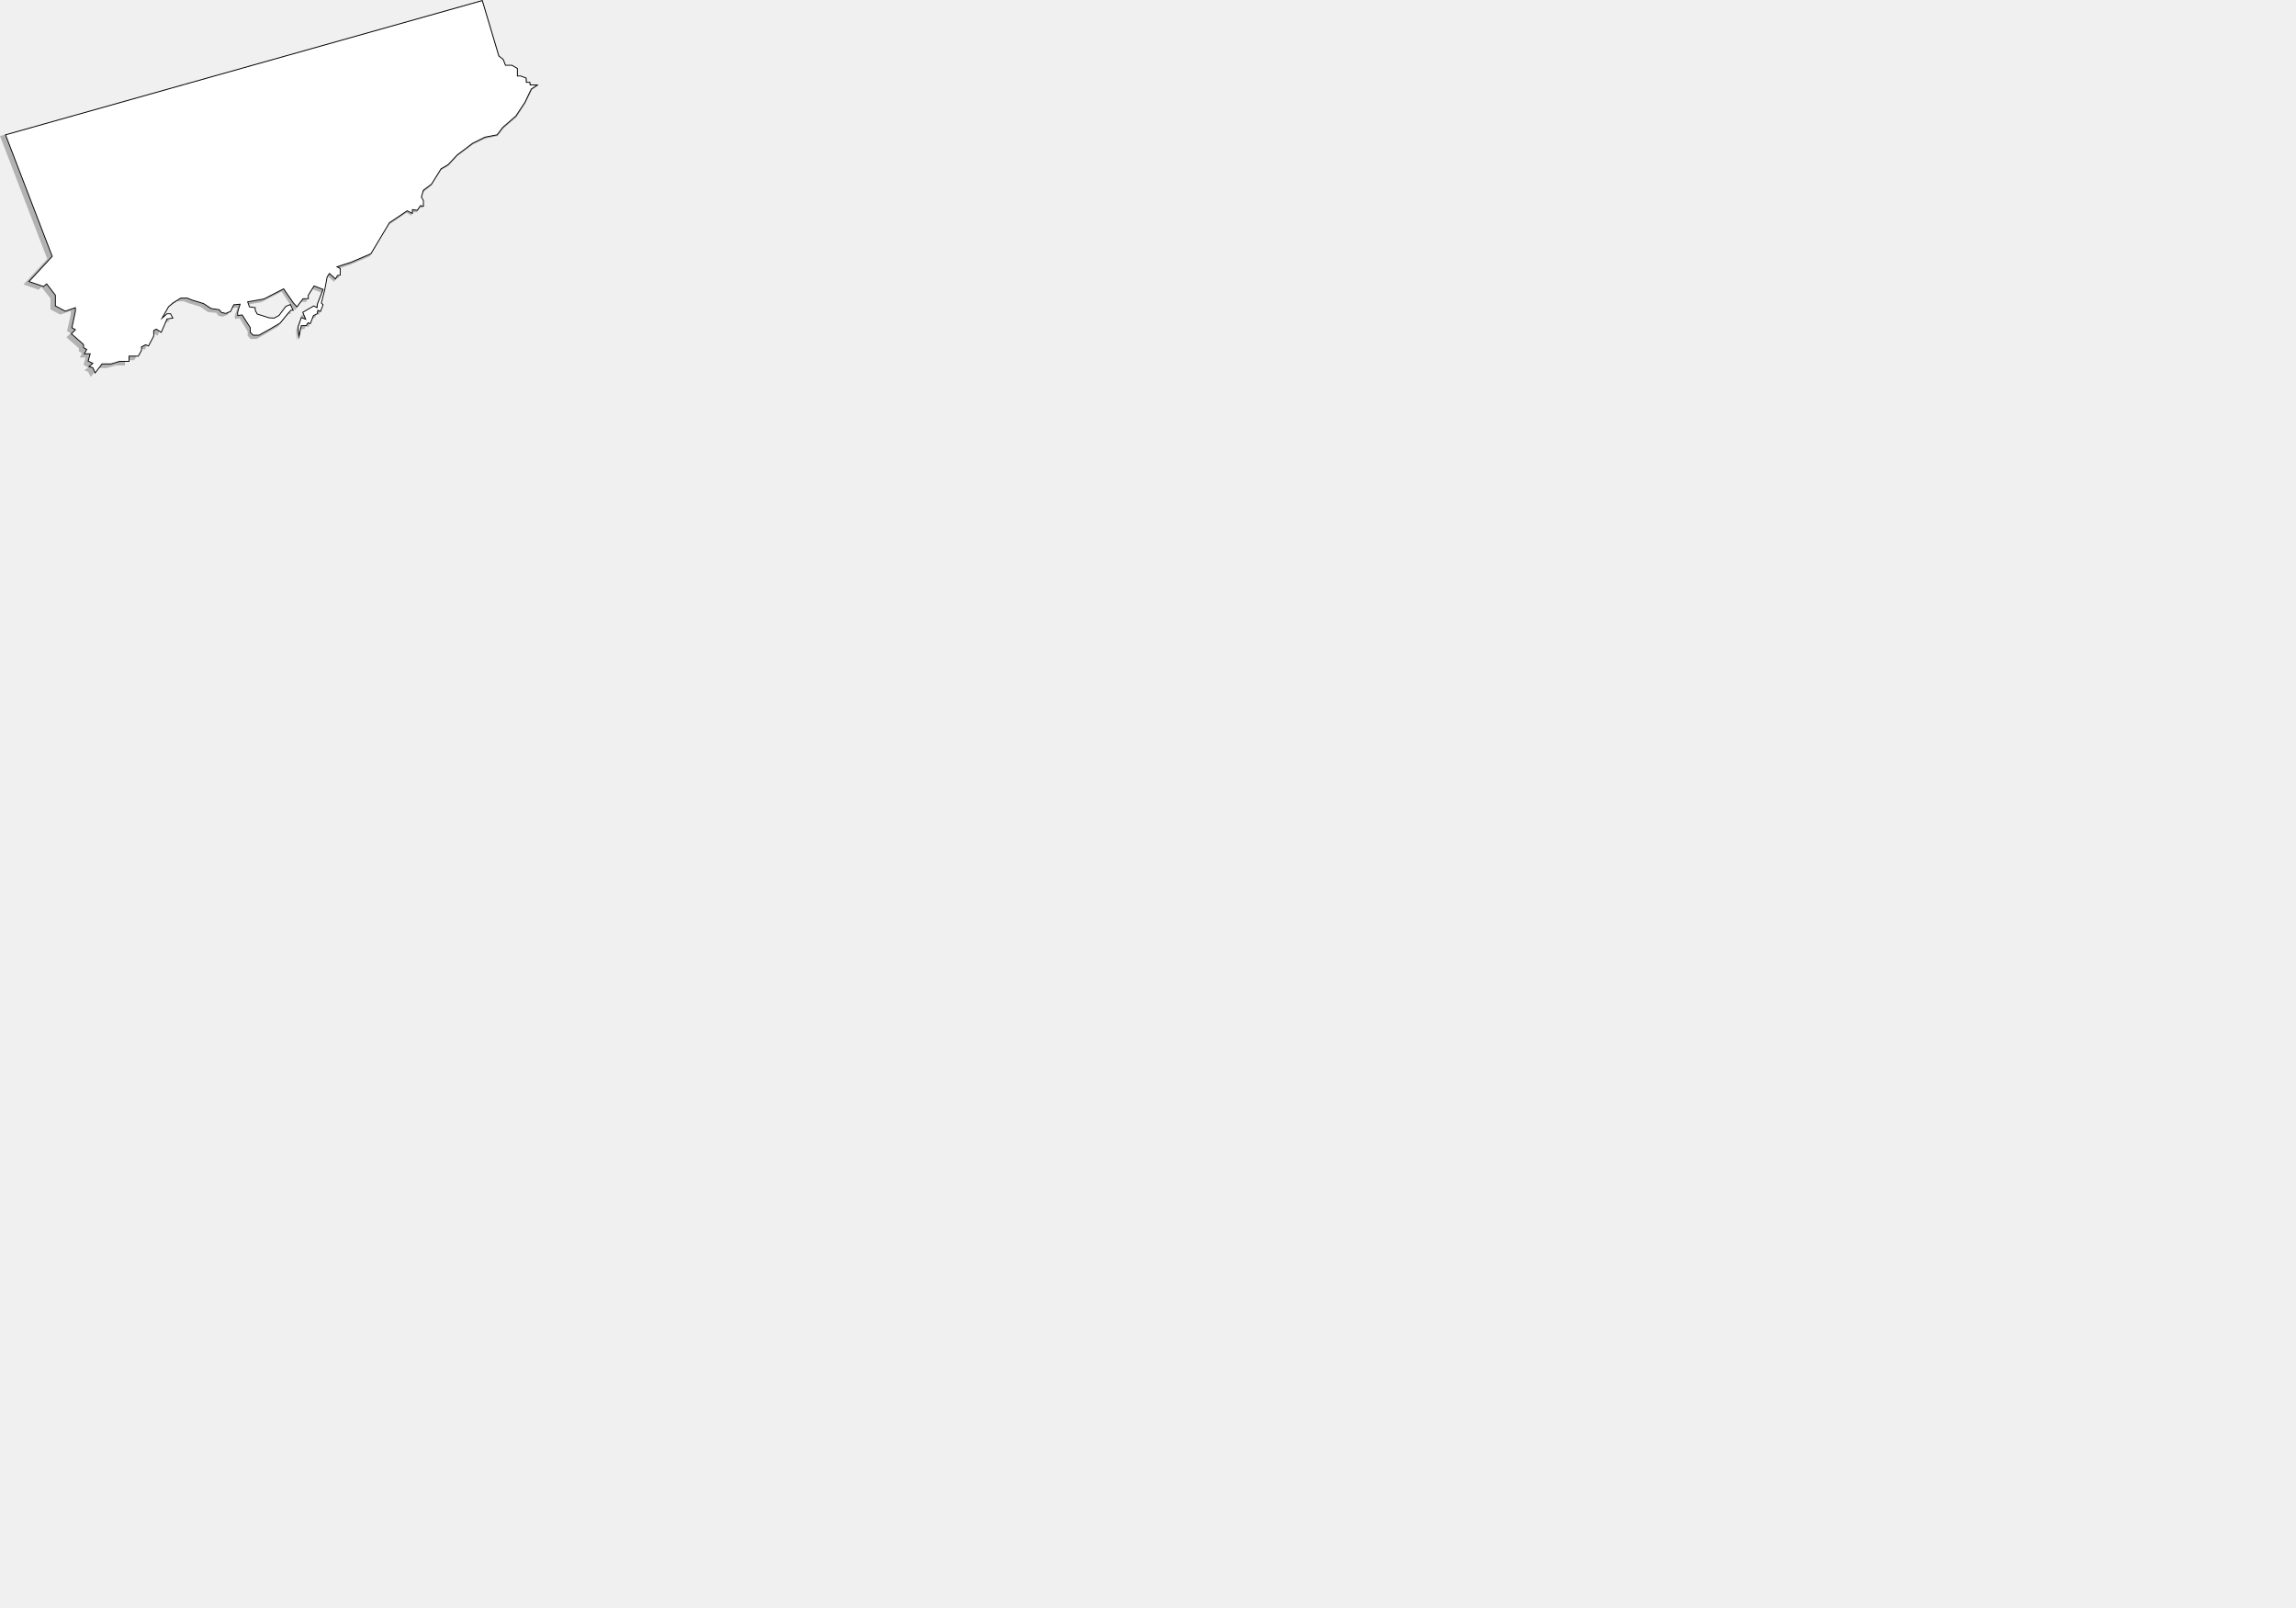
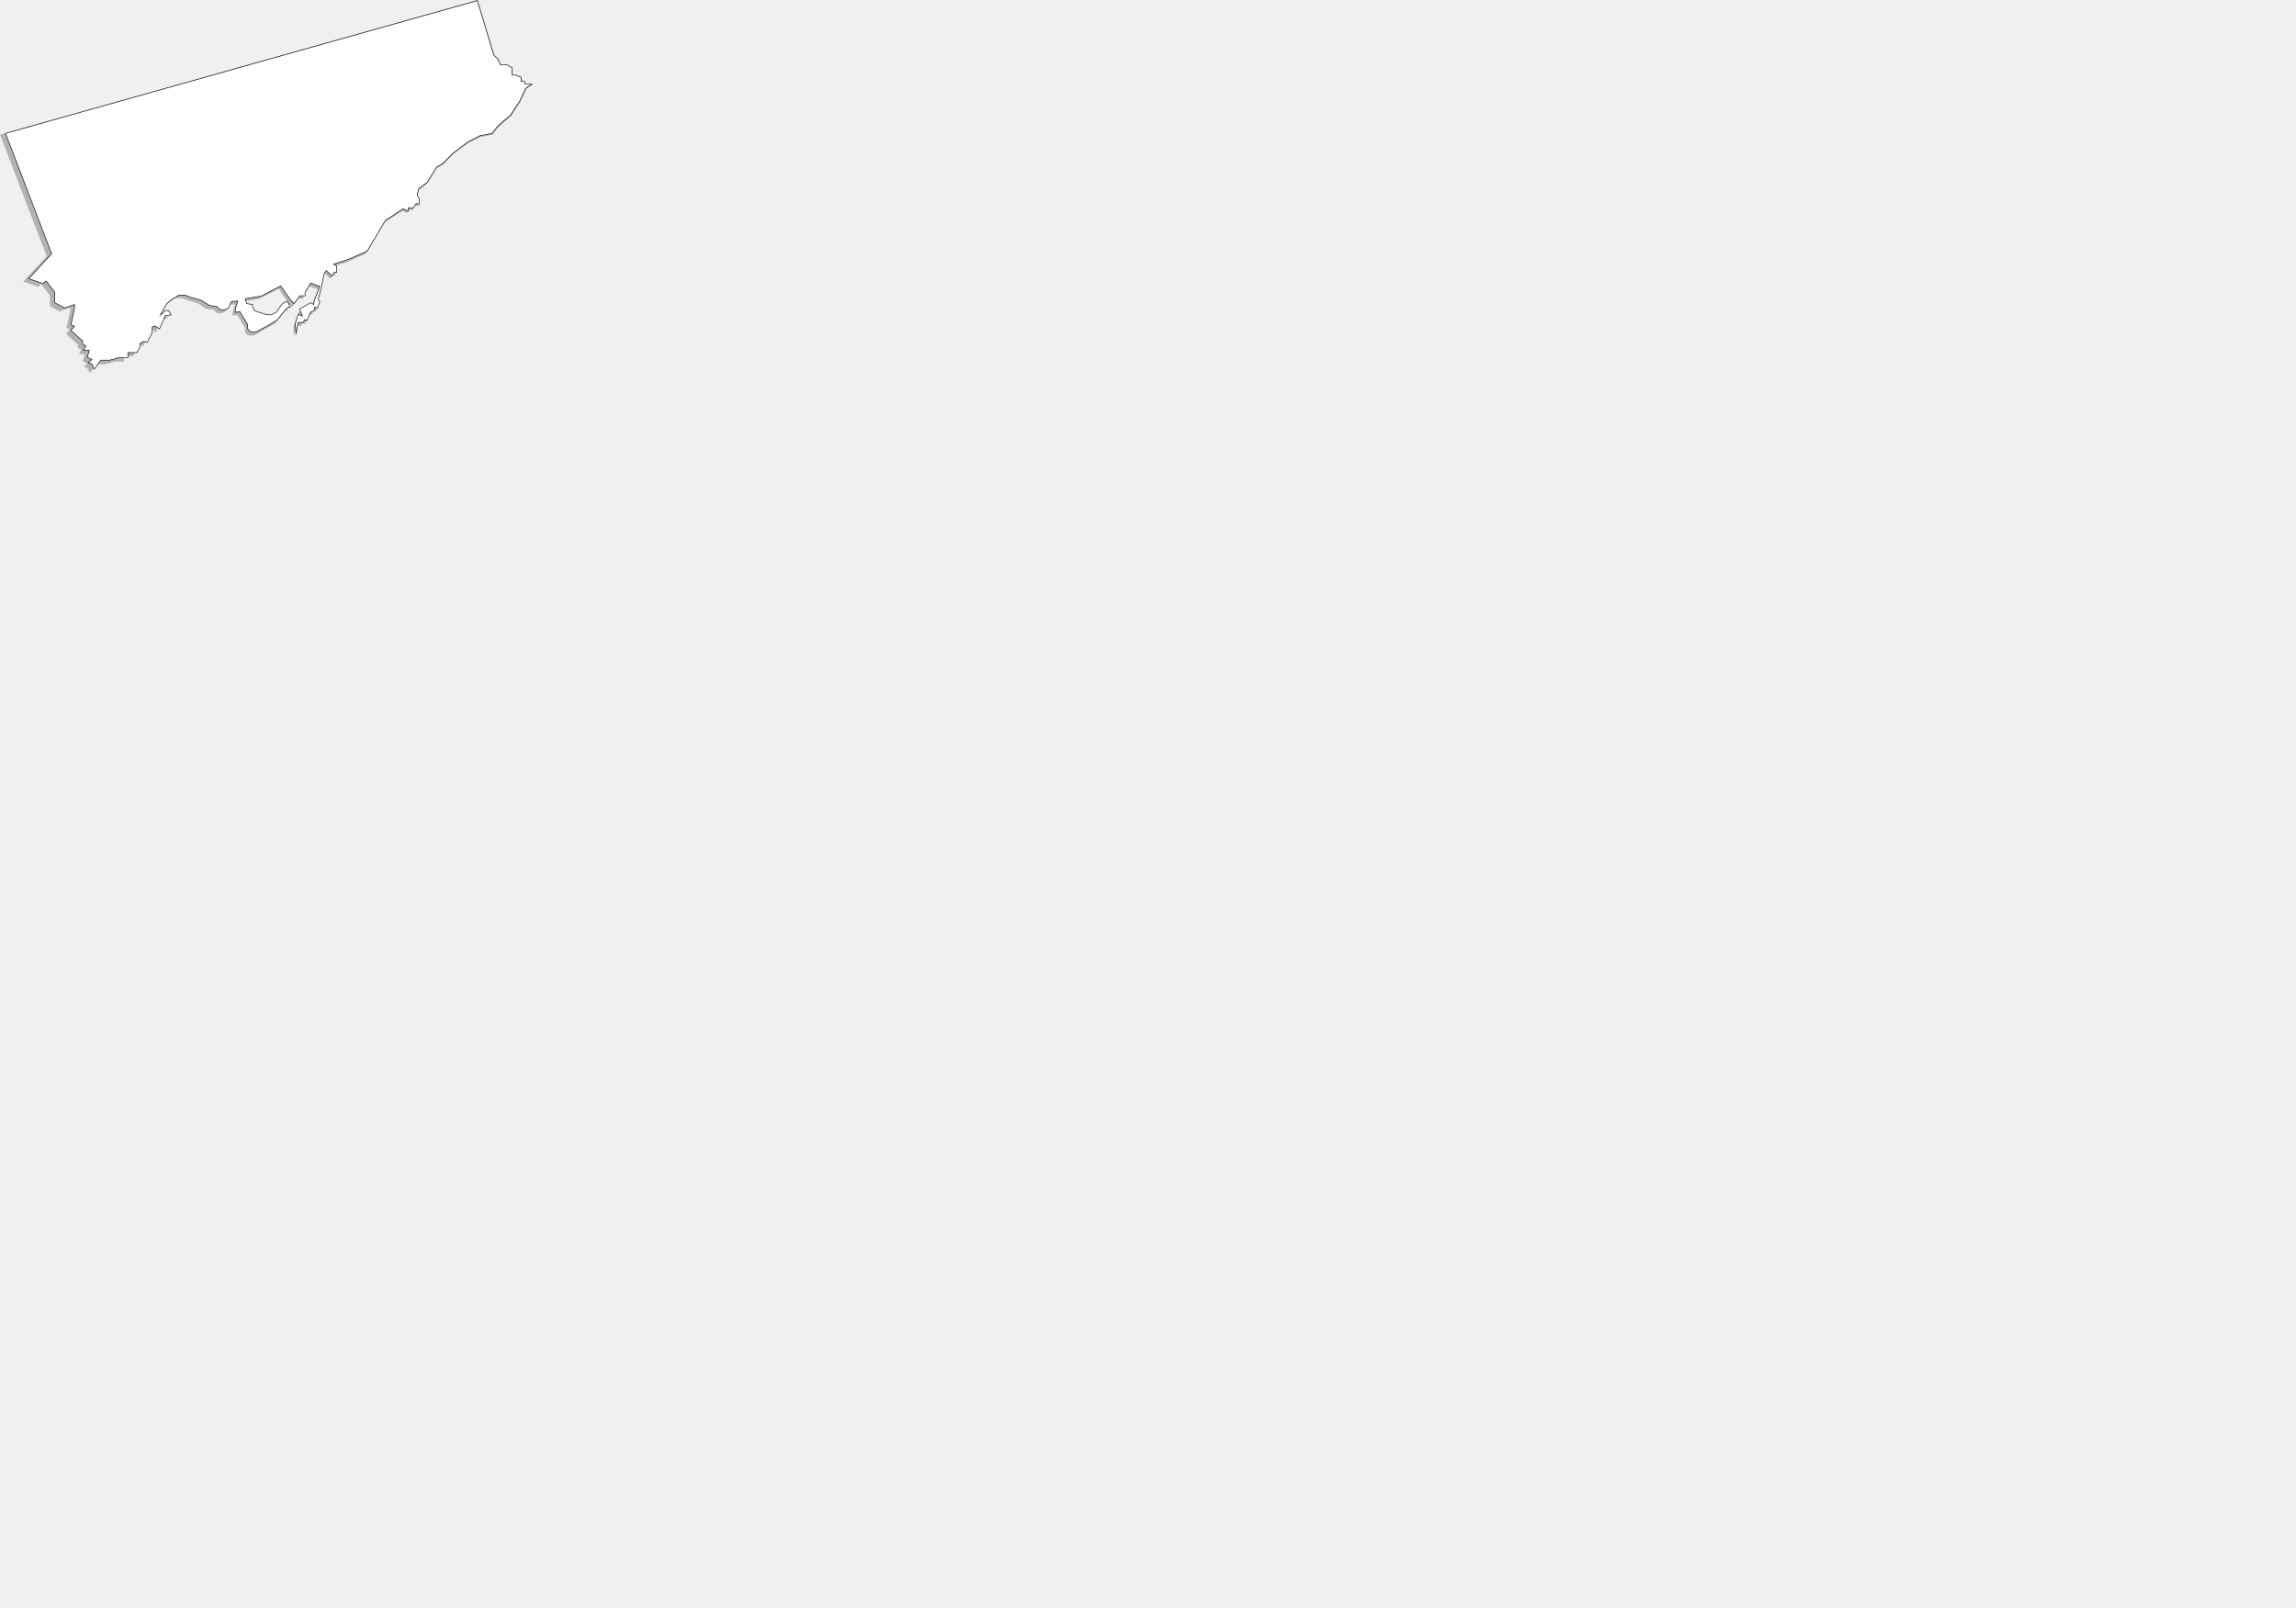
<svg xmlns="http://www.w3.org/2000/svg" version="1.1" id="Layer_1" x="0px" y="0px" viewBox="0 0 791.7 554.3" style="enable-background:new 0 0 791.7 554.3;" xml:space="preserve">
  <style type="text/css">
- 	.st0{opacity:0.39;fill:#515151;}
- 	.st1{fill:#FFFFFF;stroke:#000000;stroke-width:0.3;stroke-miterlimit:10;}
+ 	.st0{opacity:0.39;fill:#515151;enable-background:new    ;}
+ 	.st1{fill:#FFFFFF;stroke:#000000;stroke-width:0.2;stroke-miterlimit:10;}
</style>
-   <polygon class="st0" points="0,46.9 16.3,89.3 8.1,98.1 13.3,99.9 14.3,99 17.4,102.9 17.4,106.7 20.8,108.5 24.4,107.2 24.4,108.5   23.1,114.2 24.4,114.9 22.9,116.3 27.2,120.1 27.2,121.2 28.3,121.8 27.5,123.3 29.5,123.3 28.8,125.8 30.4,126.7 29.1,127.7   30.4,128.2 31.3,130 33.7,126.9 36.8,126.9 39.9,126 42.3,126 43.1,126 43.1,124.2 46.3,124.2 47.4,122.1 47.4,120.9 48.8,120.2   49.9,120.6 51.7,117.1 51.7,115.2 52.6,114.7 54.3,115.8 56.4,111.1 58.4,110.9 57.5,109.4 56.4,109.4 54.7,110.9 56.8,107   58.4,105.7 61.1,103.9 63.4,103.9 65.2,104.6 67.2,105.2 69.1,105.8 71.7,107.6 74.6,107.9 75.3,108.9 76.8,109.2 78.6,108.5   79.6,106.3 81.9,106 81.3,107.8 80.9,109.1 81.1,110 82.6,109.7 85.4,114.3 85.4,115.8 86.4,116.9 88.5,116.9 92.6,114.5   95.9,112.6 98.6,109.2 99.6,108.2 100.4,108.2 99.3,106.1 97.8,106.8 95.4,110 93.7,110.9 92,110.8 87.9,109.5 87.2,108.2   87.2,107.2 85.1,107 84.5,105.2 90.1,104.2 97.1,100.6 100.4,105.5 101.7,107 103.9,104.1 105.7,104.1 105.7,102.9 107.7,99.7   110.8,100.9 108.9,105.8 108.6,107.2 107.6,106.6 103.7,108.9 104.7,111.3 103.3,110.7 102.1,113.9 102.4,117.4 103.3,113.5   104.9,113.5 105.5,112.5 106.4,112.8 107.4,110 108.8,109.4 109,108.2 110,108.5 110.8,106.3 110.2,105.7 111.4,100.9 112.2,96.5   113.1,95.3 115.2,97.2 115.9,96 116.8,95.9 116.8,94.9 116.8,93.6 115.7,93 119.1,91.8 120.5,91.4 127.5,88.4 133.9,77.6   140.2,73.4 141.9,74.4 141.9,73.1 143.7,73.2 144.8,71.6 145.9,71.7 145.9,69.8 145.2,68.5 145.9,66.3 148.6,64.1 152,58.7   154.5,57.3 157.7,53.8 163.1,49.8 167.3,47.8 171.6,46.9 173.6,44.3 178.1,40.4 181.2,35.6 183.5,30.9 185.6,29.5 183.1,29.5   183,28.5 181.8,28.5 181.7,27.1 179.8,26.4 178.6,26.4 178.6,23.8 176.7,22.6 174.5,22.6 173.7,20.5 172.2,19.3 166.4,0 " />
-   <polygon class="st1" points="1.9,46.5 18,88.4 10,97.1 15,98.8 16.1,97.9 19.1,101.8 19.1,105.5 22.5,107.3 26,106.1 26,107.3   24.8,113 26,113.7 24.6,115.1 28.8,118.8 28.8,119.9 29.9,120.5 29.1,122 31.1,122 30.4,124.5 32,125.3 30.7,126.4 32,126.8   32.8,128.6 35.2,125.5 38.3,125.5 41.3,124.6 43.7,124.6 44.5,124.6 44.5,122.8 47.7,122.8 48.8,120.8 48.8,119.6 50.2,118.9   51.2,119.3 53,115.9 53,114 53.9,113.5 55.6,114.6 57.6,110 59.6,109.7 58.8,108.2 57.6,108.2 55.9,109.7 58.1,105.8 59.6,104.5   62.3,102.8 64.6,102.8 66.3,103.5 68.3,104.1 70.2,104.7 72.8,106.4 75.6,106.8 76.3,107.7 77.8,108.1 79.5,107.4 80.6,105.1   82.8,104.9 82.2,106.7 81.9,108 82,108.8 83.5,108.6 86.3,113 86.3,114.6 87.3,115.6 89.3,115.6 93.4,113.3 96.6,111.4 99.3,108.1   100.3,107 101.1,107 100.1,105 98.5,105.7 96.2,108.8 94.5,109.7 92.8,109.6 88.7,108.3 88,107 88,106.1 86,105.8 85.4,104.1   91,103.1 97.8,99.6 101.1,104.4 102.4,105.8 104.5,103 106.3,103 106.3,101.8 108.3,98.6 111.4,99.8 109.5,104.7 109.3,106.1   108.2,105.5 104.4,107.7 105.4,110.1 103.9,109.5 102.8,112.7 103.1,116.1 103.9,112.3 105.6,112.3 106.2,111.3 107,111.6   108.1,108.8 109.4,108.2 109.6,107 110.5,107.4 111.4,105.1 110.8,104.5 112,99.8 112.8,95.5 113.6,94.3 115.7,96.2 116.4,95   117.3,94.9 117.3,93.9 117.3,92.6 116.2,92 119.6,90.9 120.9,90.5 127.9,87.5 134.3,76.8 140.4,72.7 142.2,73.6 142.2,72.3   143.9,72.5 145,70.9 146,71.1 146,69.2 145.3,67.9 146,65.6 148.8,63.5 152.1,58.2 154.5,56.8 157.7,53.4 163,49.4 167.2,47.3   171.4,46.5 173.4,43.9 177.9,40 181,35.3 183.2,30.7 185.3,29.3 182.8,29.3 182.7,28.4 181.5,28.4 181.4,26.9 179.5,26.2   178.4,26.2 178.4,23.6 176.5,22.5 174.3,22.5 173.5,20.5 172,19.3 166.3,0.2 " />
+   <polygon class="st0" points="0,46.4 16.1,88.4 8,97.1 13.2,98.9 14.2,98 17.2,101.9 17.2,105.6 20.6,107.4 24.2,106.1 24.2,107.4   22.9,113 24.2,113.7 22.7,115.1 26.9,118.9 26.9,120 28,120.6 27.2,122.1 29.2,122.1 28.5,124.5 30.1,125.4 28.8,126.4 30.1,126.9   31,128.7 33.4,125.6 36.4,125.6 39.5,124.7 41.9,124.7 42.7,124.7 42.7,122.9 45.8,122.9 46.9,120.9 46.9,119.7 48.3,119   49.4,119.4 51.2,115.9 51.2,114 52.1,113.5 53.8,114.6 55.8,110 57.8,109.8 56.9,108.3 55.8,108.3 54.1,109.8 56.2,105.9   57.8,104.6 60.5,102.8 62.8,102.8 64.5,103.5 66.5,104.1 68.4,104.7 71,106.5 73.8,106.8 74.5,107.8 76,108.1 77.8,107.4   78.8,105.2 81.1,104.9 80.5,106.7 80.1,108 80.3,108.9 81.8,108.6 84.5,113.1 84.5,114.6 85.5,115.7 87.6,115.7 91.7,113.3   94.9,111.5 97.6,108.1 98.6,107.1 99.4,107.1 98.3,105 96.8,105.7 94.4,108.9 92.8,109.8 91.1,109.7 87,108.4 86.3,107.1   86.3,106.1 84.2,105.9 83.6,104.1 89.2,103.1 96.1,99.6 99.4,104.4 100.7,105.9 102.8,103 104.6,103 104.6,101.9 106.6,98.7   109.7,99.9 107.8,104.7 107.5,106.1 106.5,105.5 102.7,107.8 103.6,110.2 102.3,109.6 101.1,112.7 101.4,116.2 102.3,112.4   103.8,112.4 104.4,111.4 105.3,111.7 106.3,108.9 107.7,108.3 107.9,107.1 108.9,107.4 109.7,105.2 109.1,104.6 110.3,99.9   111.1,95.5 112,94.3 114,96.2 114.7,95 115.6,94.9 115.6,93.9 115.6,92.7 114.5,92.1 117.9,90.9 119.3,90.5 126.2,87.5 132.5,76.8   138.8,72.7 140.5,73.6 140.5,72.4 142.2,72.5 143.3,70.9 144.4,71 144.4,69.1 143.7,67.8 144.4,65.6 147.1,63.5 150.5,58.1   152.9,56.7 156.1,53.3 161.5,49.3 165.6,47.3 169.9,46.4 171.8,43.9 176.3,40 179.4,35.2 181.6,30.6 183.7,29.2 181.2,29.2   181.1,28.2 180,28.2 179.9,26.8 178,26.1 176.8,26.1 176.8,23.6 174.9,22.4 172.7,22.4 171.9,20.3 170.5,19.1 164.7,0 " />
+   <polygon class="st1" points="1.9,46 17.8,87.5 9.9,96.1 14.8,97.8 15.9,96.9 18.9,100.8 18.9,104.4 22.3,106.2 25.7,105 25.7,106.2   24.5,111.9 25.7,112.6 24.4,113.9 28.5,117.6 28.5,118.7 29.6,119.3 28.8,120.8 30.8,120.8 30.1,123.2 31.7,124 30.4,125.1   31.7,125.5 32.5,127.3 34.8,124.2 37.9,124.2 40.9,123.3 43.3,123.3 44.1,123.3 44.1,121.6 47.2,121.6 48.3,119.6 48.3,118.4   49.7,117.7 50.7,118.1 52.5,114.7 52.5,112.8 53.4,112.4 55,113.4 57,108.9 59,108.6 58.2,107.1 57,107.1 55.3,108.6 57.5,104.7   59,103.4 61.7,101.8 63.9,101.8 65.6,102.5 67.6,103 69.5,103.6 72.1,105.3 74.8,105.7 75.5,106.6 77,107 78.7,106.3 79.8,104   82,103.8 81.4,105.6 81.1,106.9 81.2,107.7 82.7,107.5 85.4,111.9 85.4,113.4 86.4,114.4 88.4,114.4 92.5,112.2 95.6,110.3   98.3,107 99.3,105.9 100.1,105.9 99.1,103.9 97.5,104.6 95.2,107.7 93.5,108.6 91.9,108.5 87.8,107.2 87.1,105.9 87.1,105   85.1,104.7 84.5,103 90.1,102.1 96.8,98.6 100.1,103.3 101.4,104.7 103.4,102 105.2,102 105.2,100.8 107.2,97.6 110.3,98.8   108.4,103.6 108.2,105 107.1,104.4 103.3,106.6 104.3,109 102.8,108.4 101.8,111.6 102.1,114.9 102.8,111.2 104.5,111.2   105.1,110.2 105.9,110.5 107,107.7 108.3,107.1 108.5,105.9 109.4,106.3 110.3,104 109.7,103.4 110.9,98.8 111.7,94.5 112.5,93.3   114.5,95.2 115.2,94 116.1,93.9 116.1,93 116.1,91.7 115,91.1 118.4,90 119.7,89.6 126.6,86.6 132.9,76 139,72 140.8,72.9   140.8,71.6 142.4,71.8 143.5,70.2 144.5,70.4 144.5,68.5 143.8,67.2 144.5,64.9 147.3,62.9 150.6,57.6 152.9,56.2 156.1,52.9   161.4,48.9 165.5,46.8 169.7,46 171.6,43.5 176.1,39.6 179.2,34.9 181.3,30.4 183.4,29 181,29 180.9,28.1 179.7,28.1 179.6,26.6   177.7,25.9 176.6,25.9 176.6,23.4 174.7,22.3 172.5,22.3 171.7,20.3 170.3,19.1 164.6,0.2 " />
</svg>
